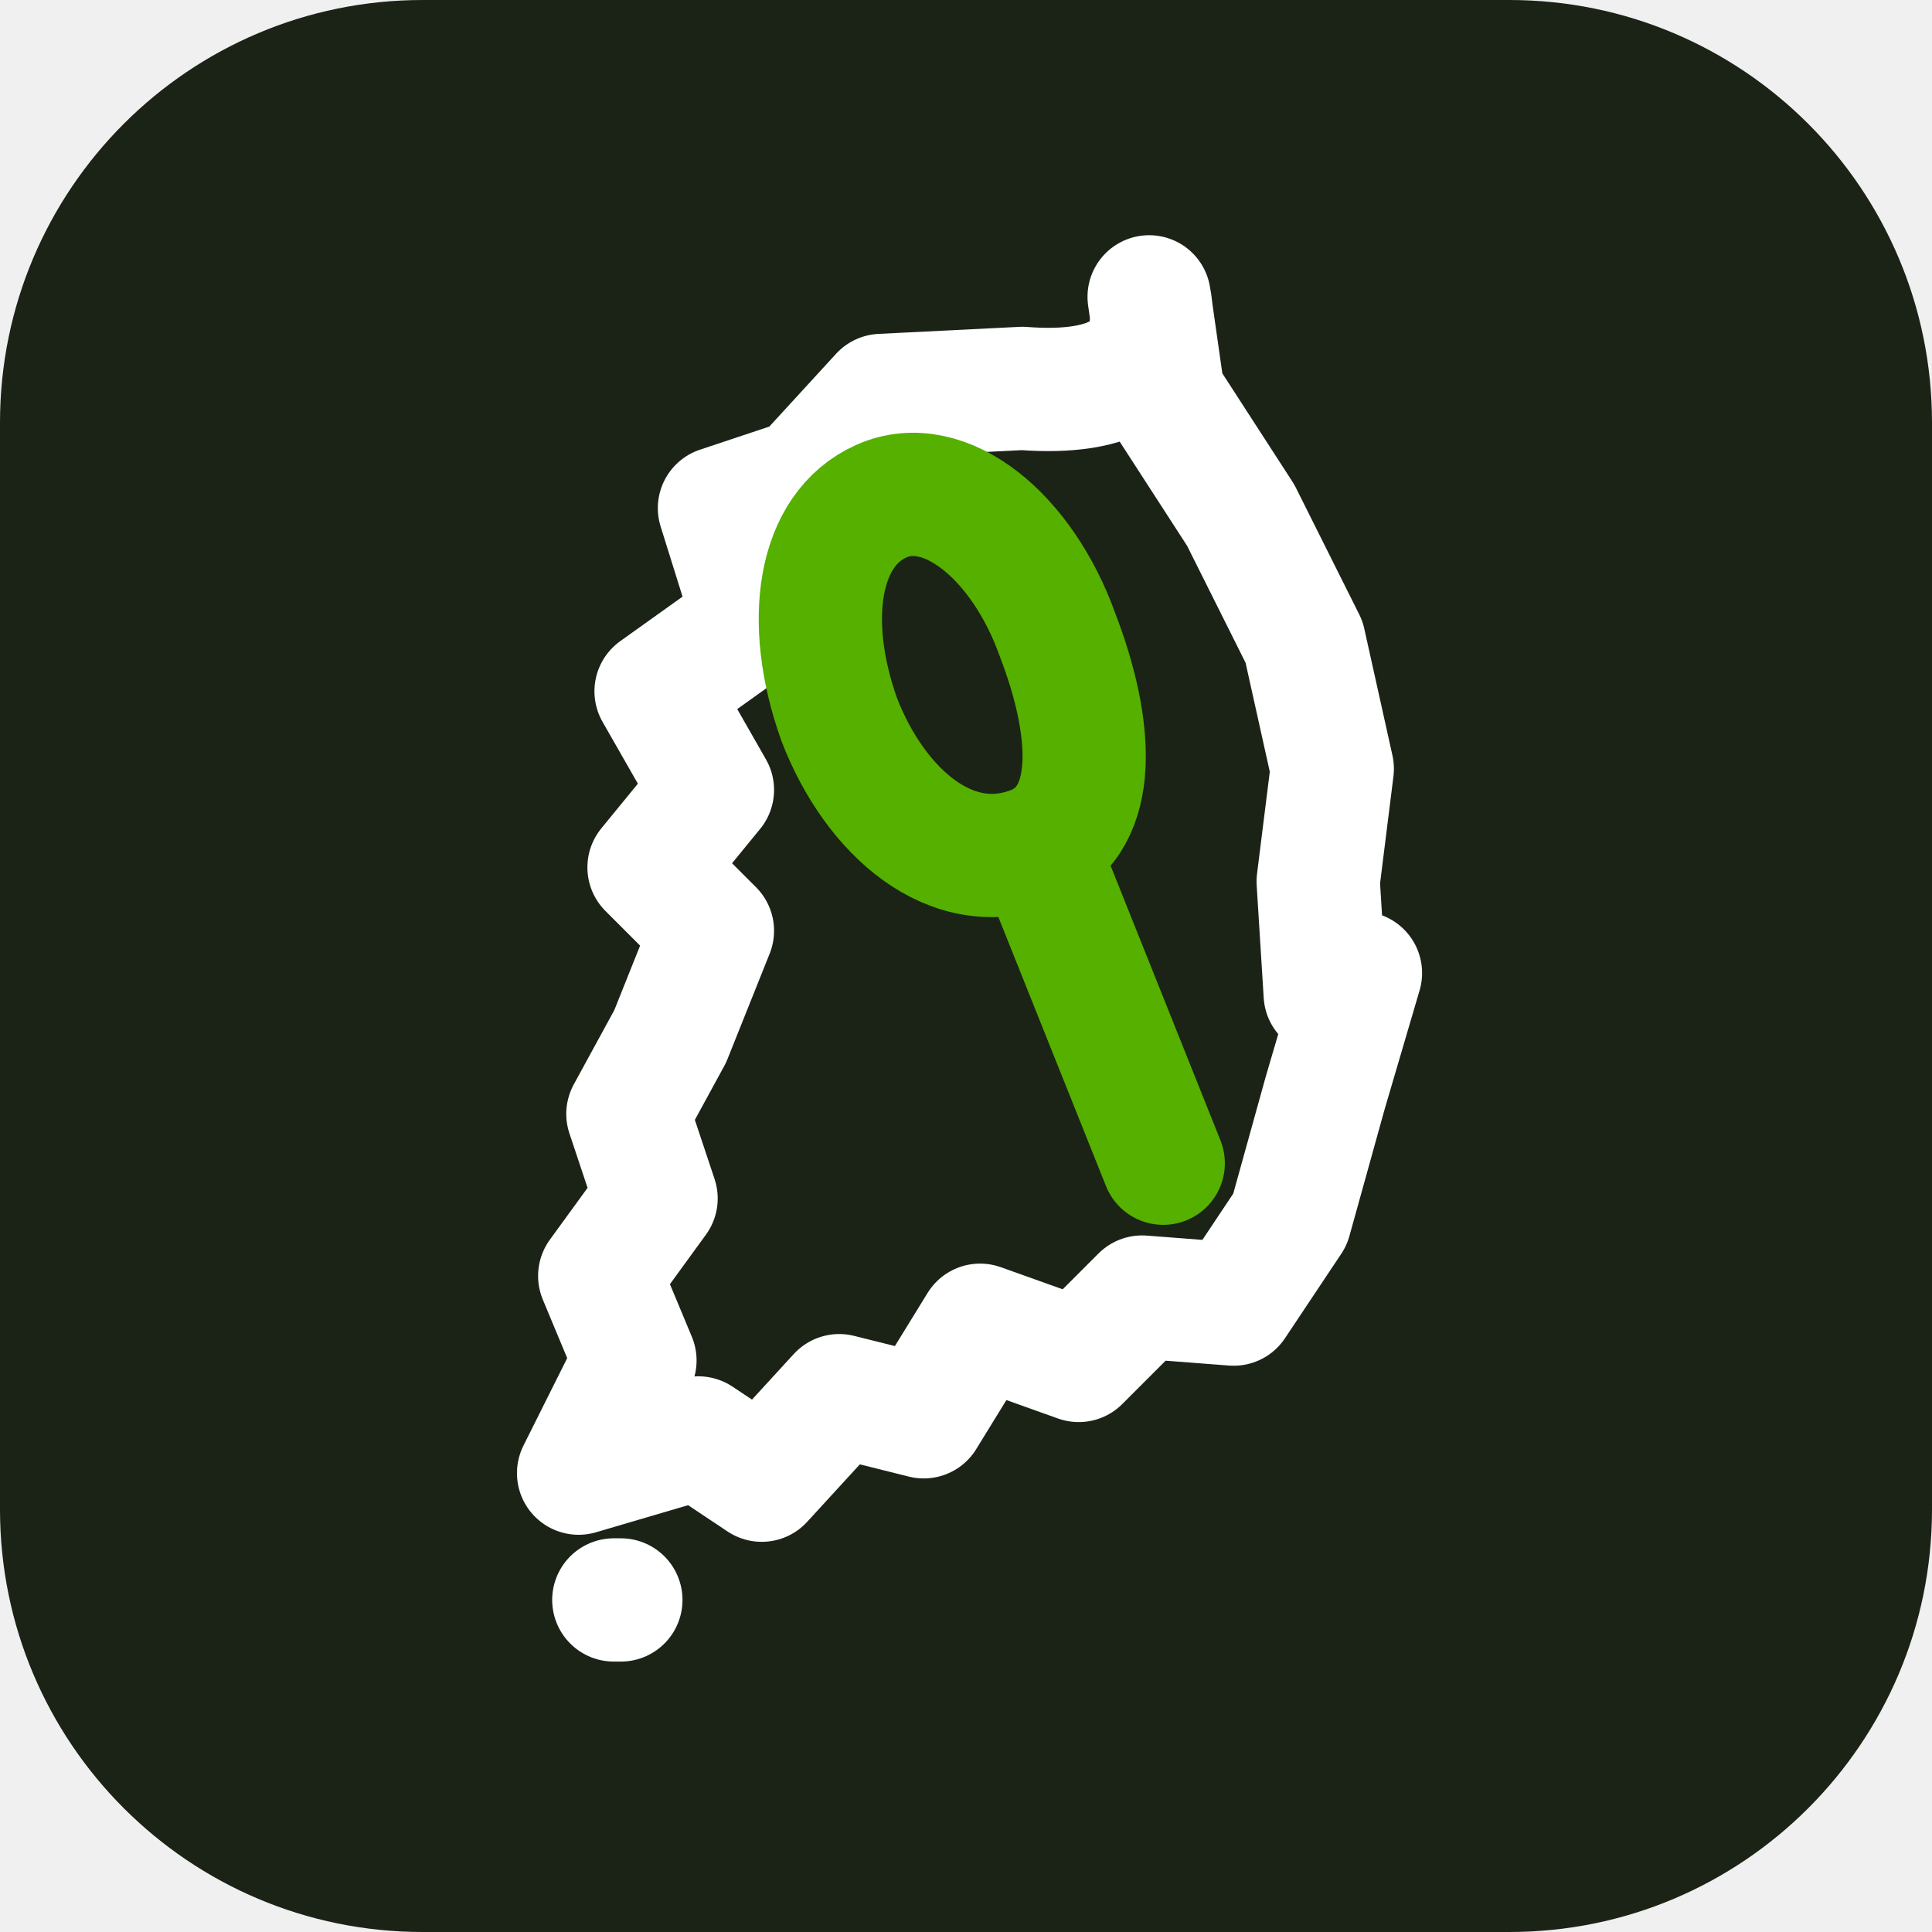
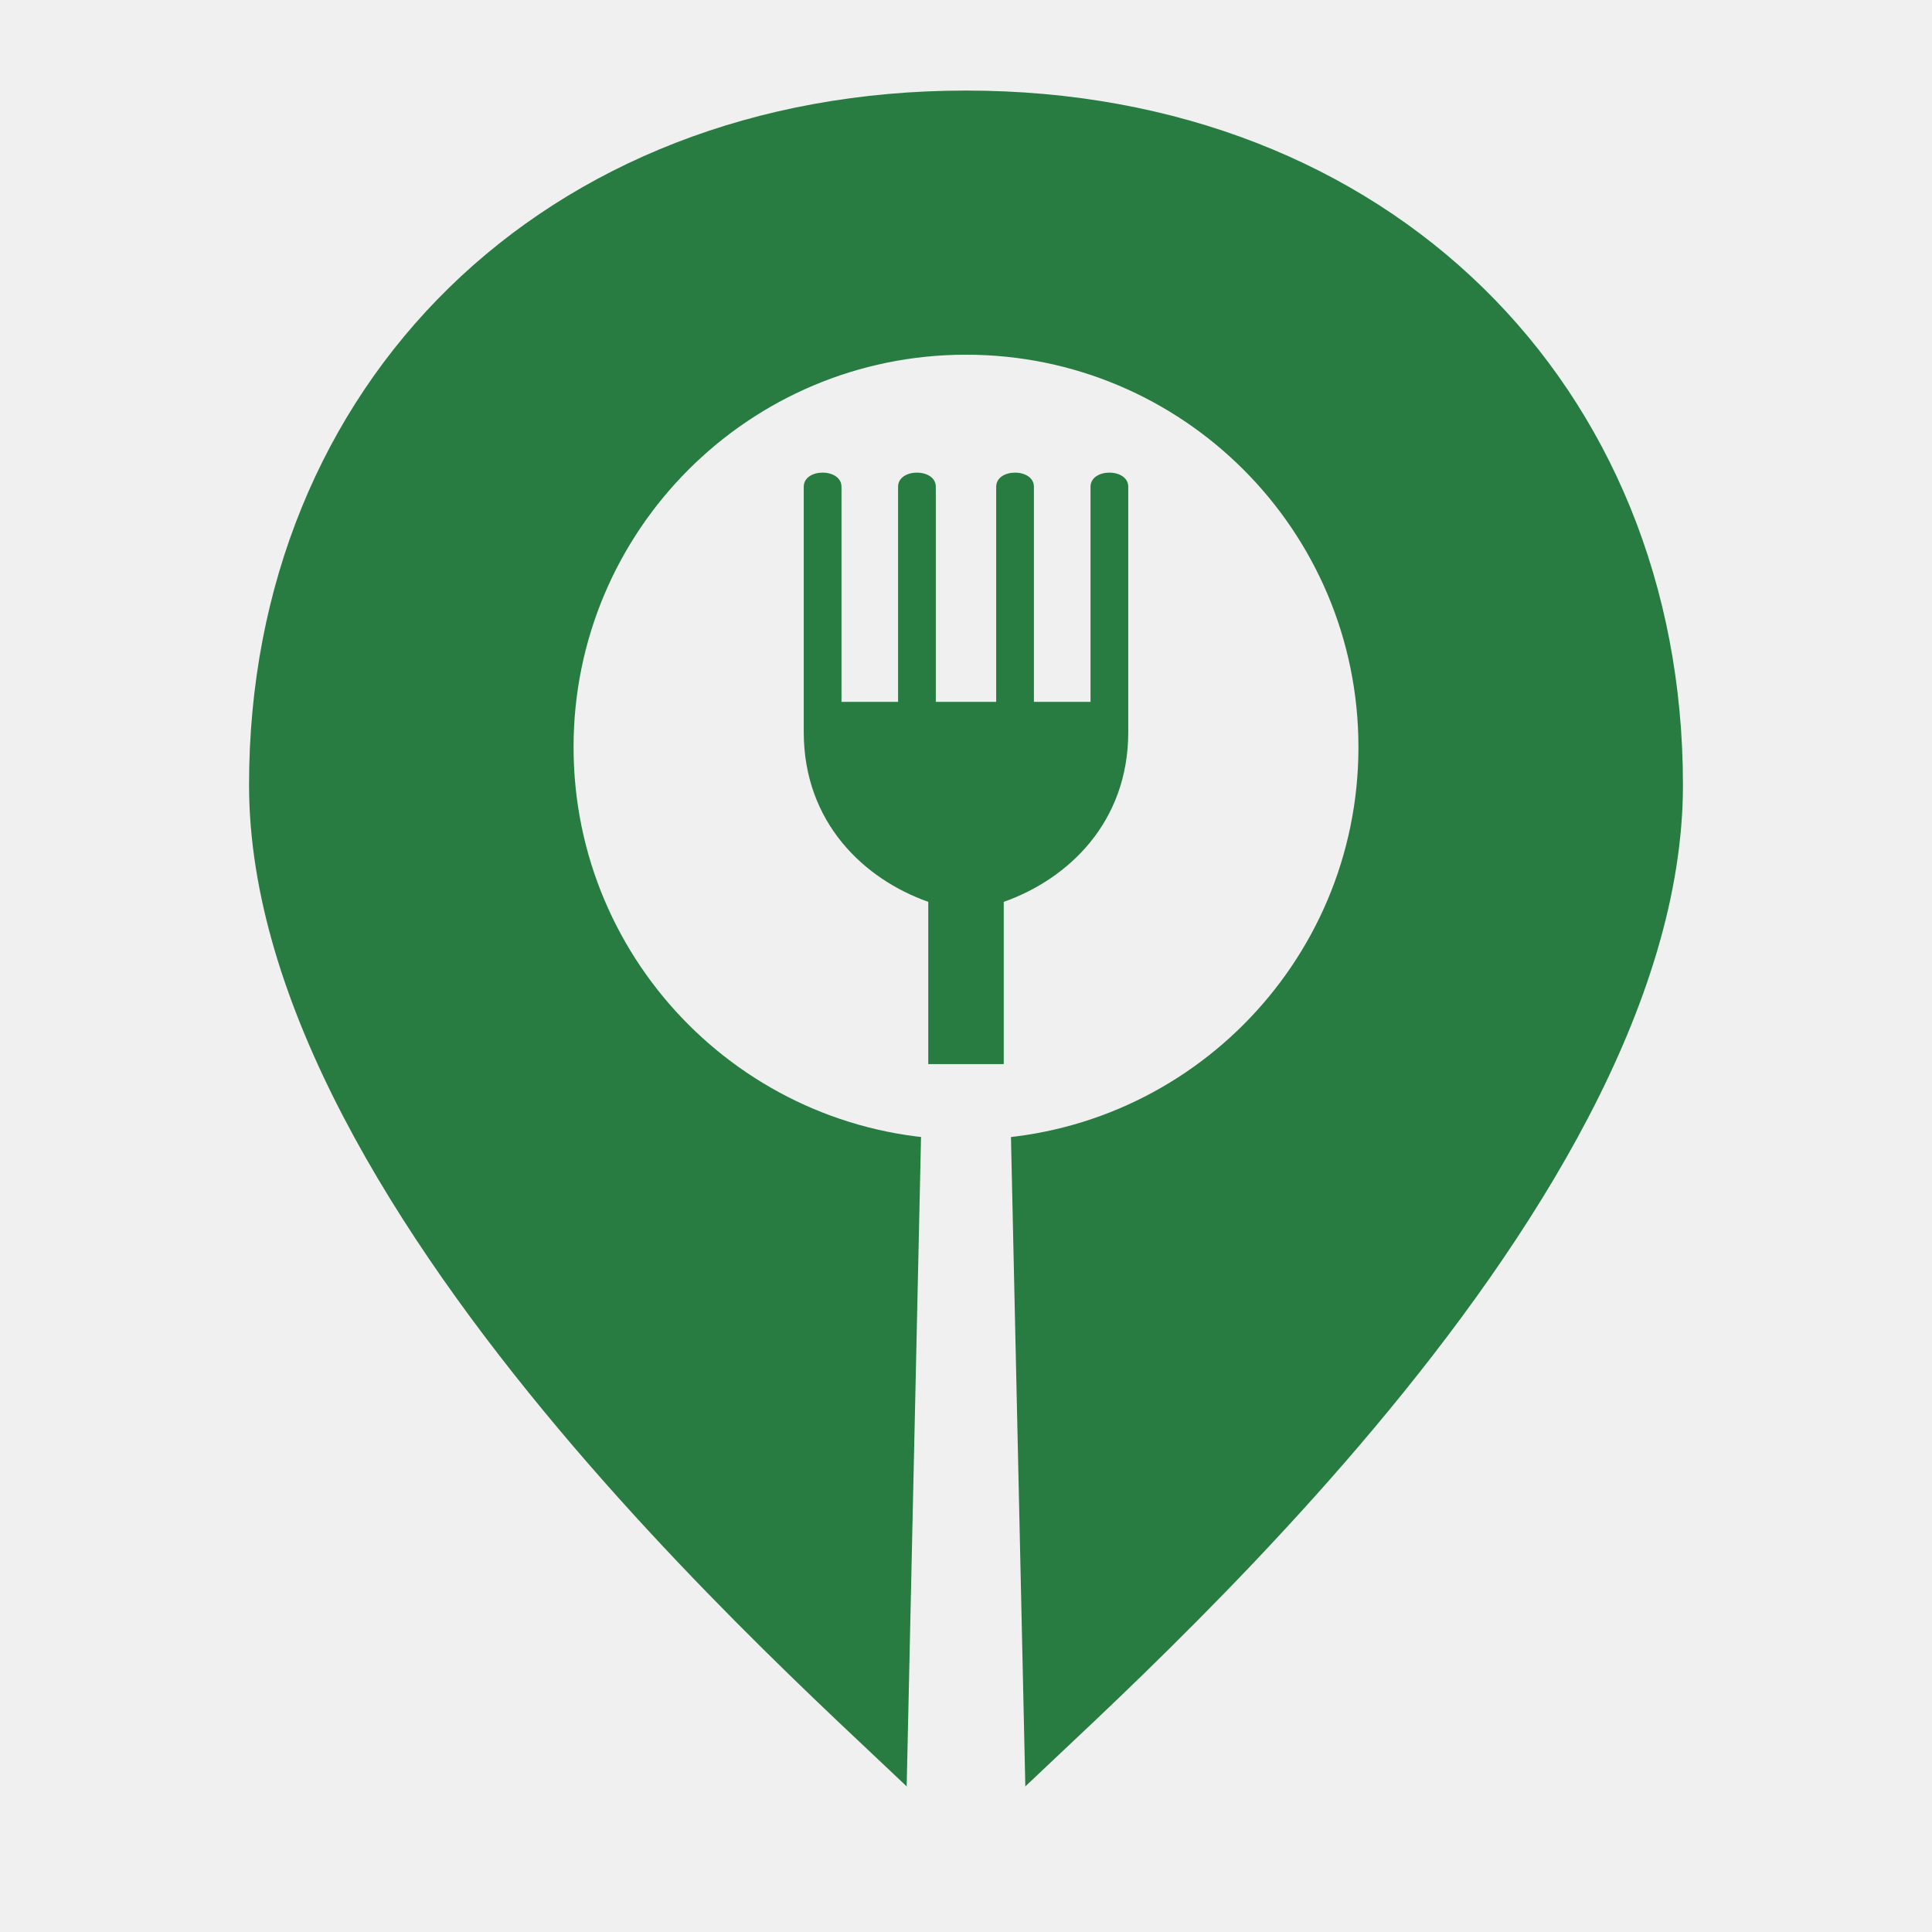
- <svg xmlns="http://www.w3.org/2000/svg" width="32" height="32" viewBox="0 0 32 32">
-   <rect width="32" height="32" rx="7" fill="#1B2316" />
-   <g transform="translate(2 2) scale(1.166667)" fill="none" stroke="currentColor" stroke-width="1.75" stroke-linecap="round" stroke-linejoin="round" color="#FFFFFF">
-     <path d="M14.6 2.5c.2 1-.5 1.4-1.8 1.3l-2 .1-1.1 1.2-1.2.4.5 1.6-1.4 1 .8 1.4-.9 1.1.9.9-.6 1.5-.6 1.1.4 1.2-.8 1.1.5 1.2-.8 1.6 1.7-.5.9.6 1.1-1.2 1.2.3.8-1.3 1.4.5.9-.9 1.3.1.8-1.2.5-1.8.5-1.7-.5.3-.1-1.6.2-1.6-.4-1.8-.9-1.8-1.1-1.7z" />
-     <path d="M7 21h.1" />
-     <path data-part="spoon" stroke="#55B000" d="M13 10.3c-1.2.5-2.3-.5-2.8-1.8-.5-1.4-.3-2.7.6-3.1s2 .5 2.5 1.9c.5 1.3.6 2.6-.3 3zm0 0 1.8 4.5" />
-   </g>
+ <svg xmlns="http://www.w3.org/2000/svg" viewBox="0 0 512 512" width="512" height="512">
+   <defs>
+     <mask id="cutout">
+       <rect width="512" height="512" fill="white" />
+       <circle cx="256" cy="198" r="104" fill="black" />
+       <polygon points="240,486 272,486 267,260 245,260" fill="black" />
+     </mask>
+   </defs>
+   <path mask="url(#cutout)" fill="#287c42" d="M 256 24 C 144 24 66 102 66 208 C 66 324 224 456 247 480 C 252 485 260 485 265 480 C 288 456 446 324 446 208 C 446 102 368 24 256 24 Z" />
+   <path fill="#287c42" d="M 213 186 L 213 129 C 213 124 223 124 223 129 L 223 186 L 238 186 L 238 129 C 238 124 248 124 248 129 L 248 186 L 264 186 L 264 129 C 264 124 274 124 274 129 L 274 186 L 289 186 L 289 129 C 289 124 299 124 299 129 L 299 194 C 299 218 283 233 266 239 L 266 282 L 246 282 L 246 239 C 229 233 213 218 213 194 Z" />
</svg>
